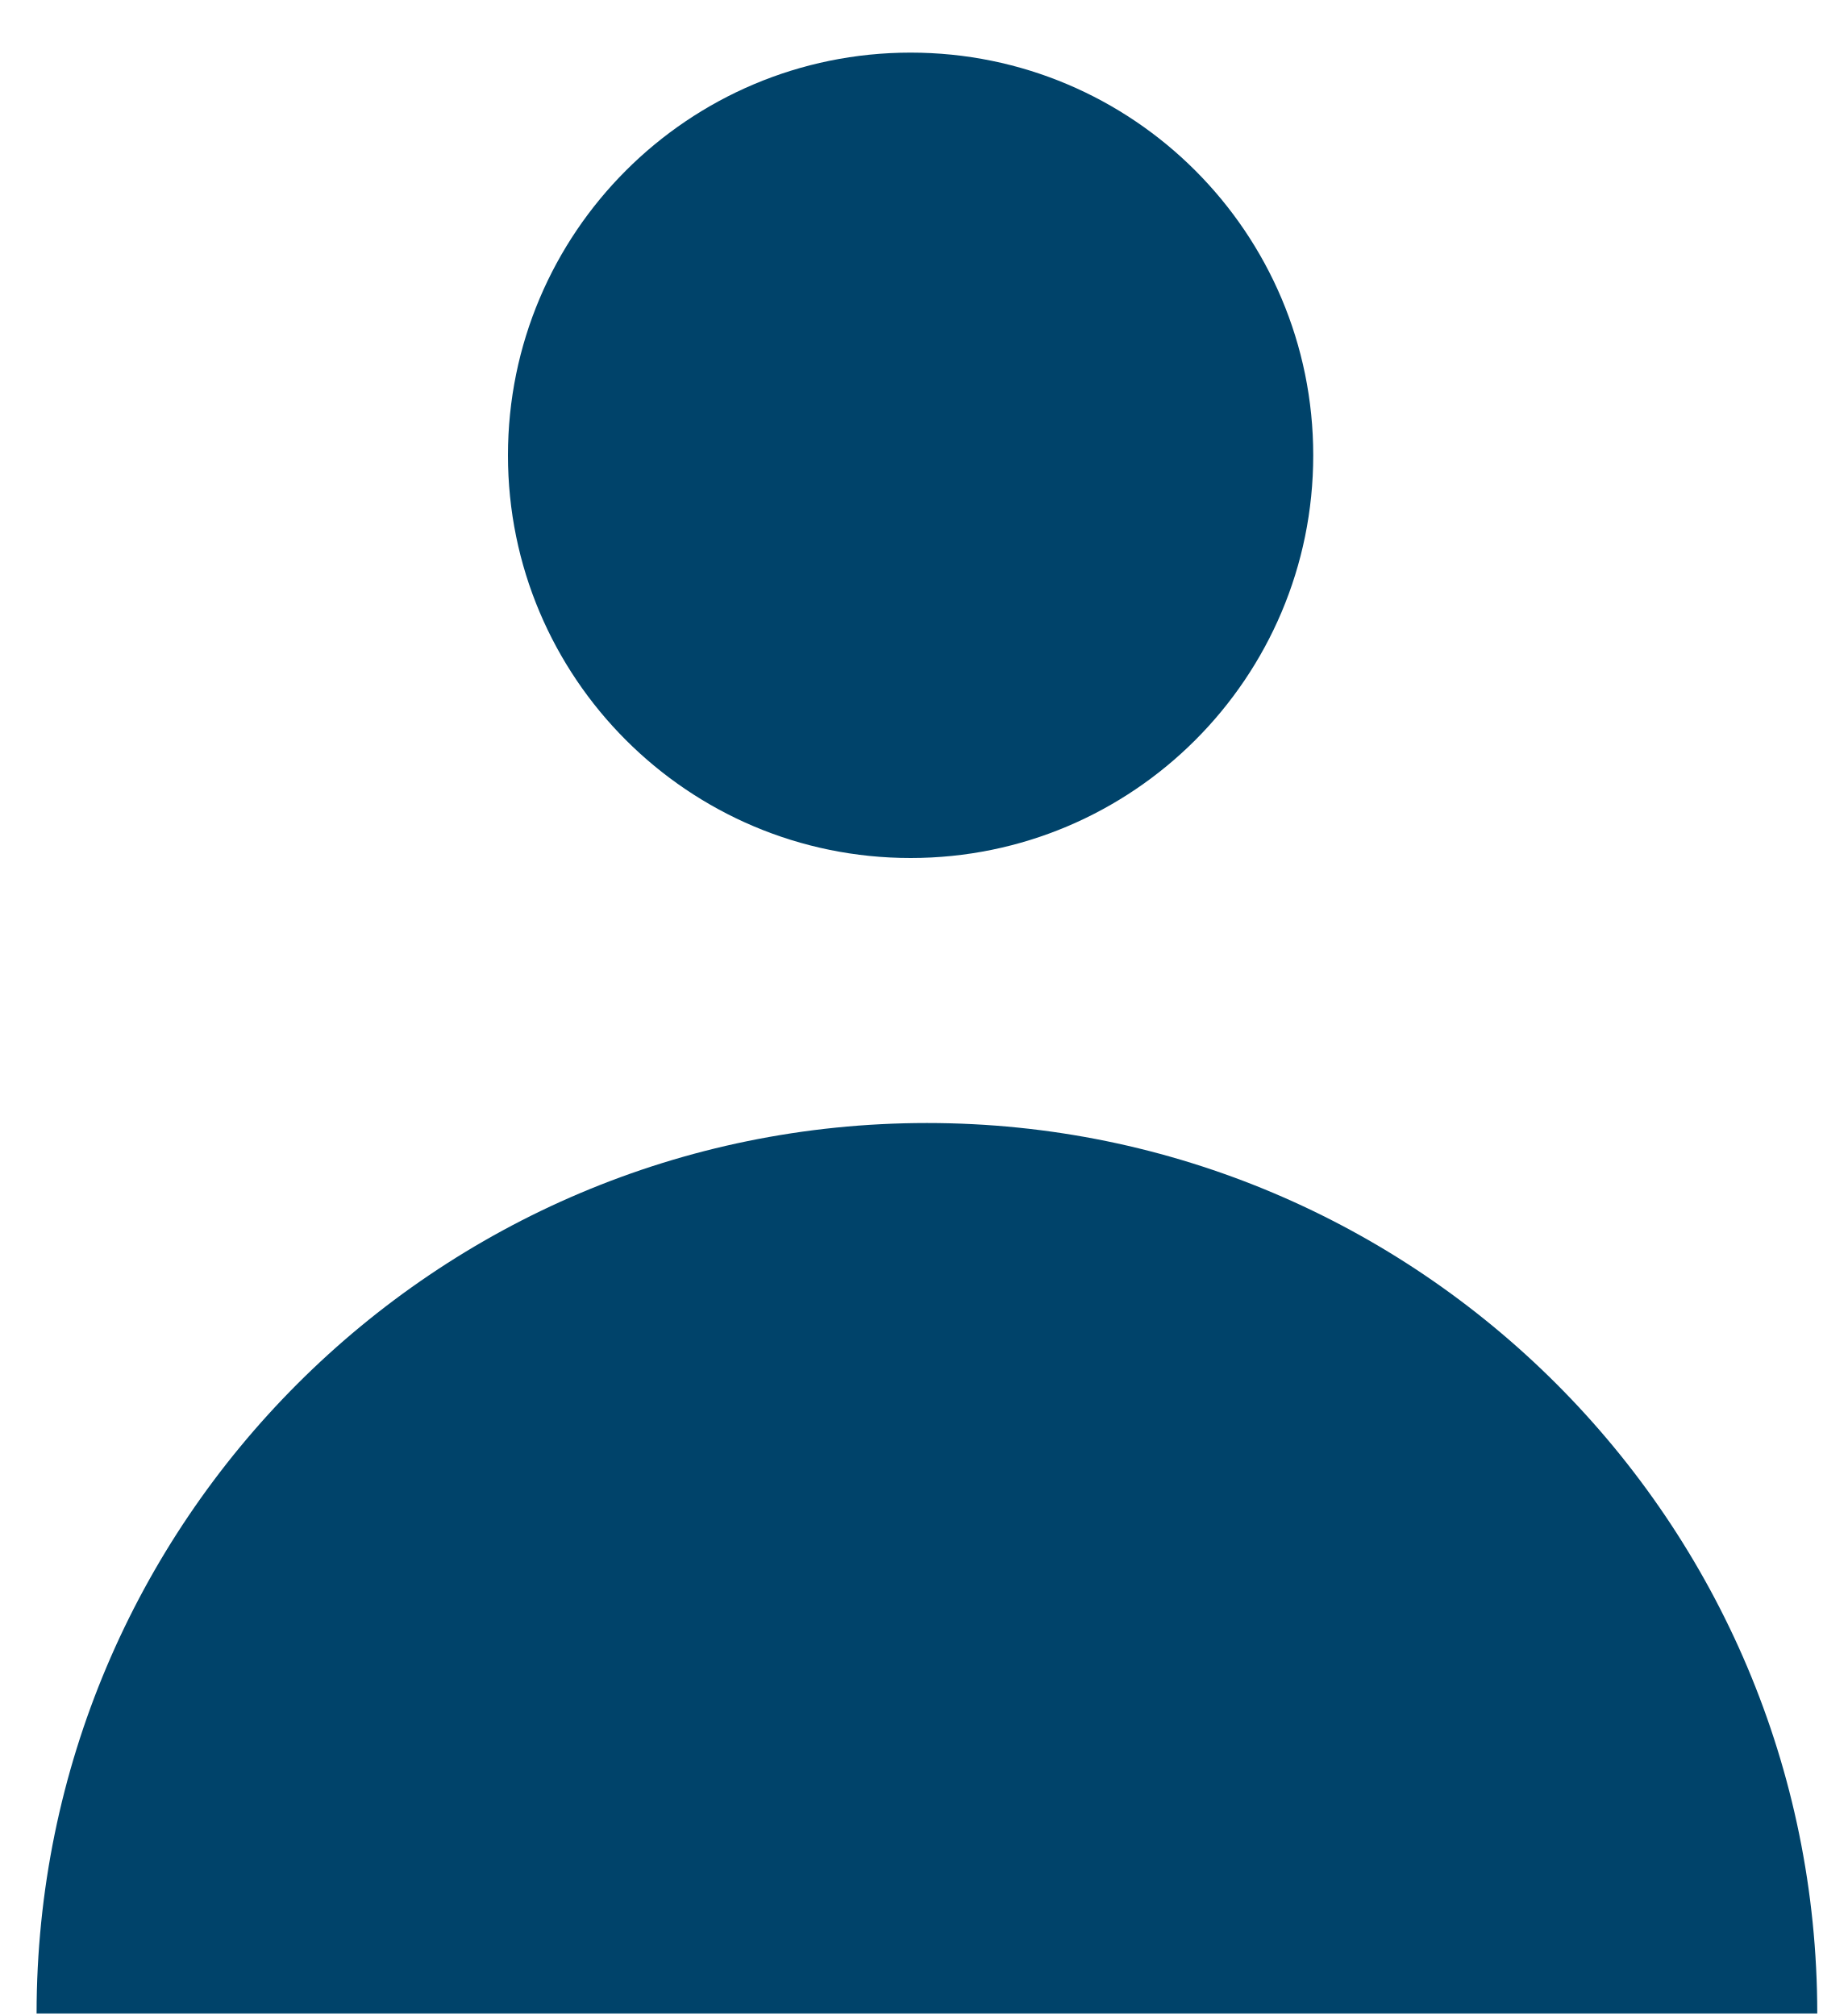
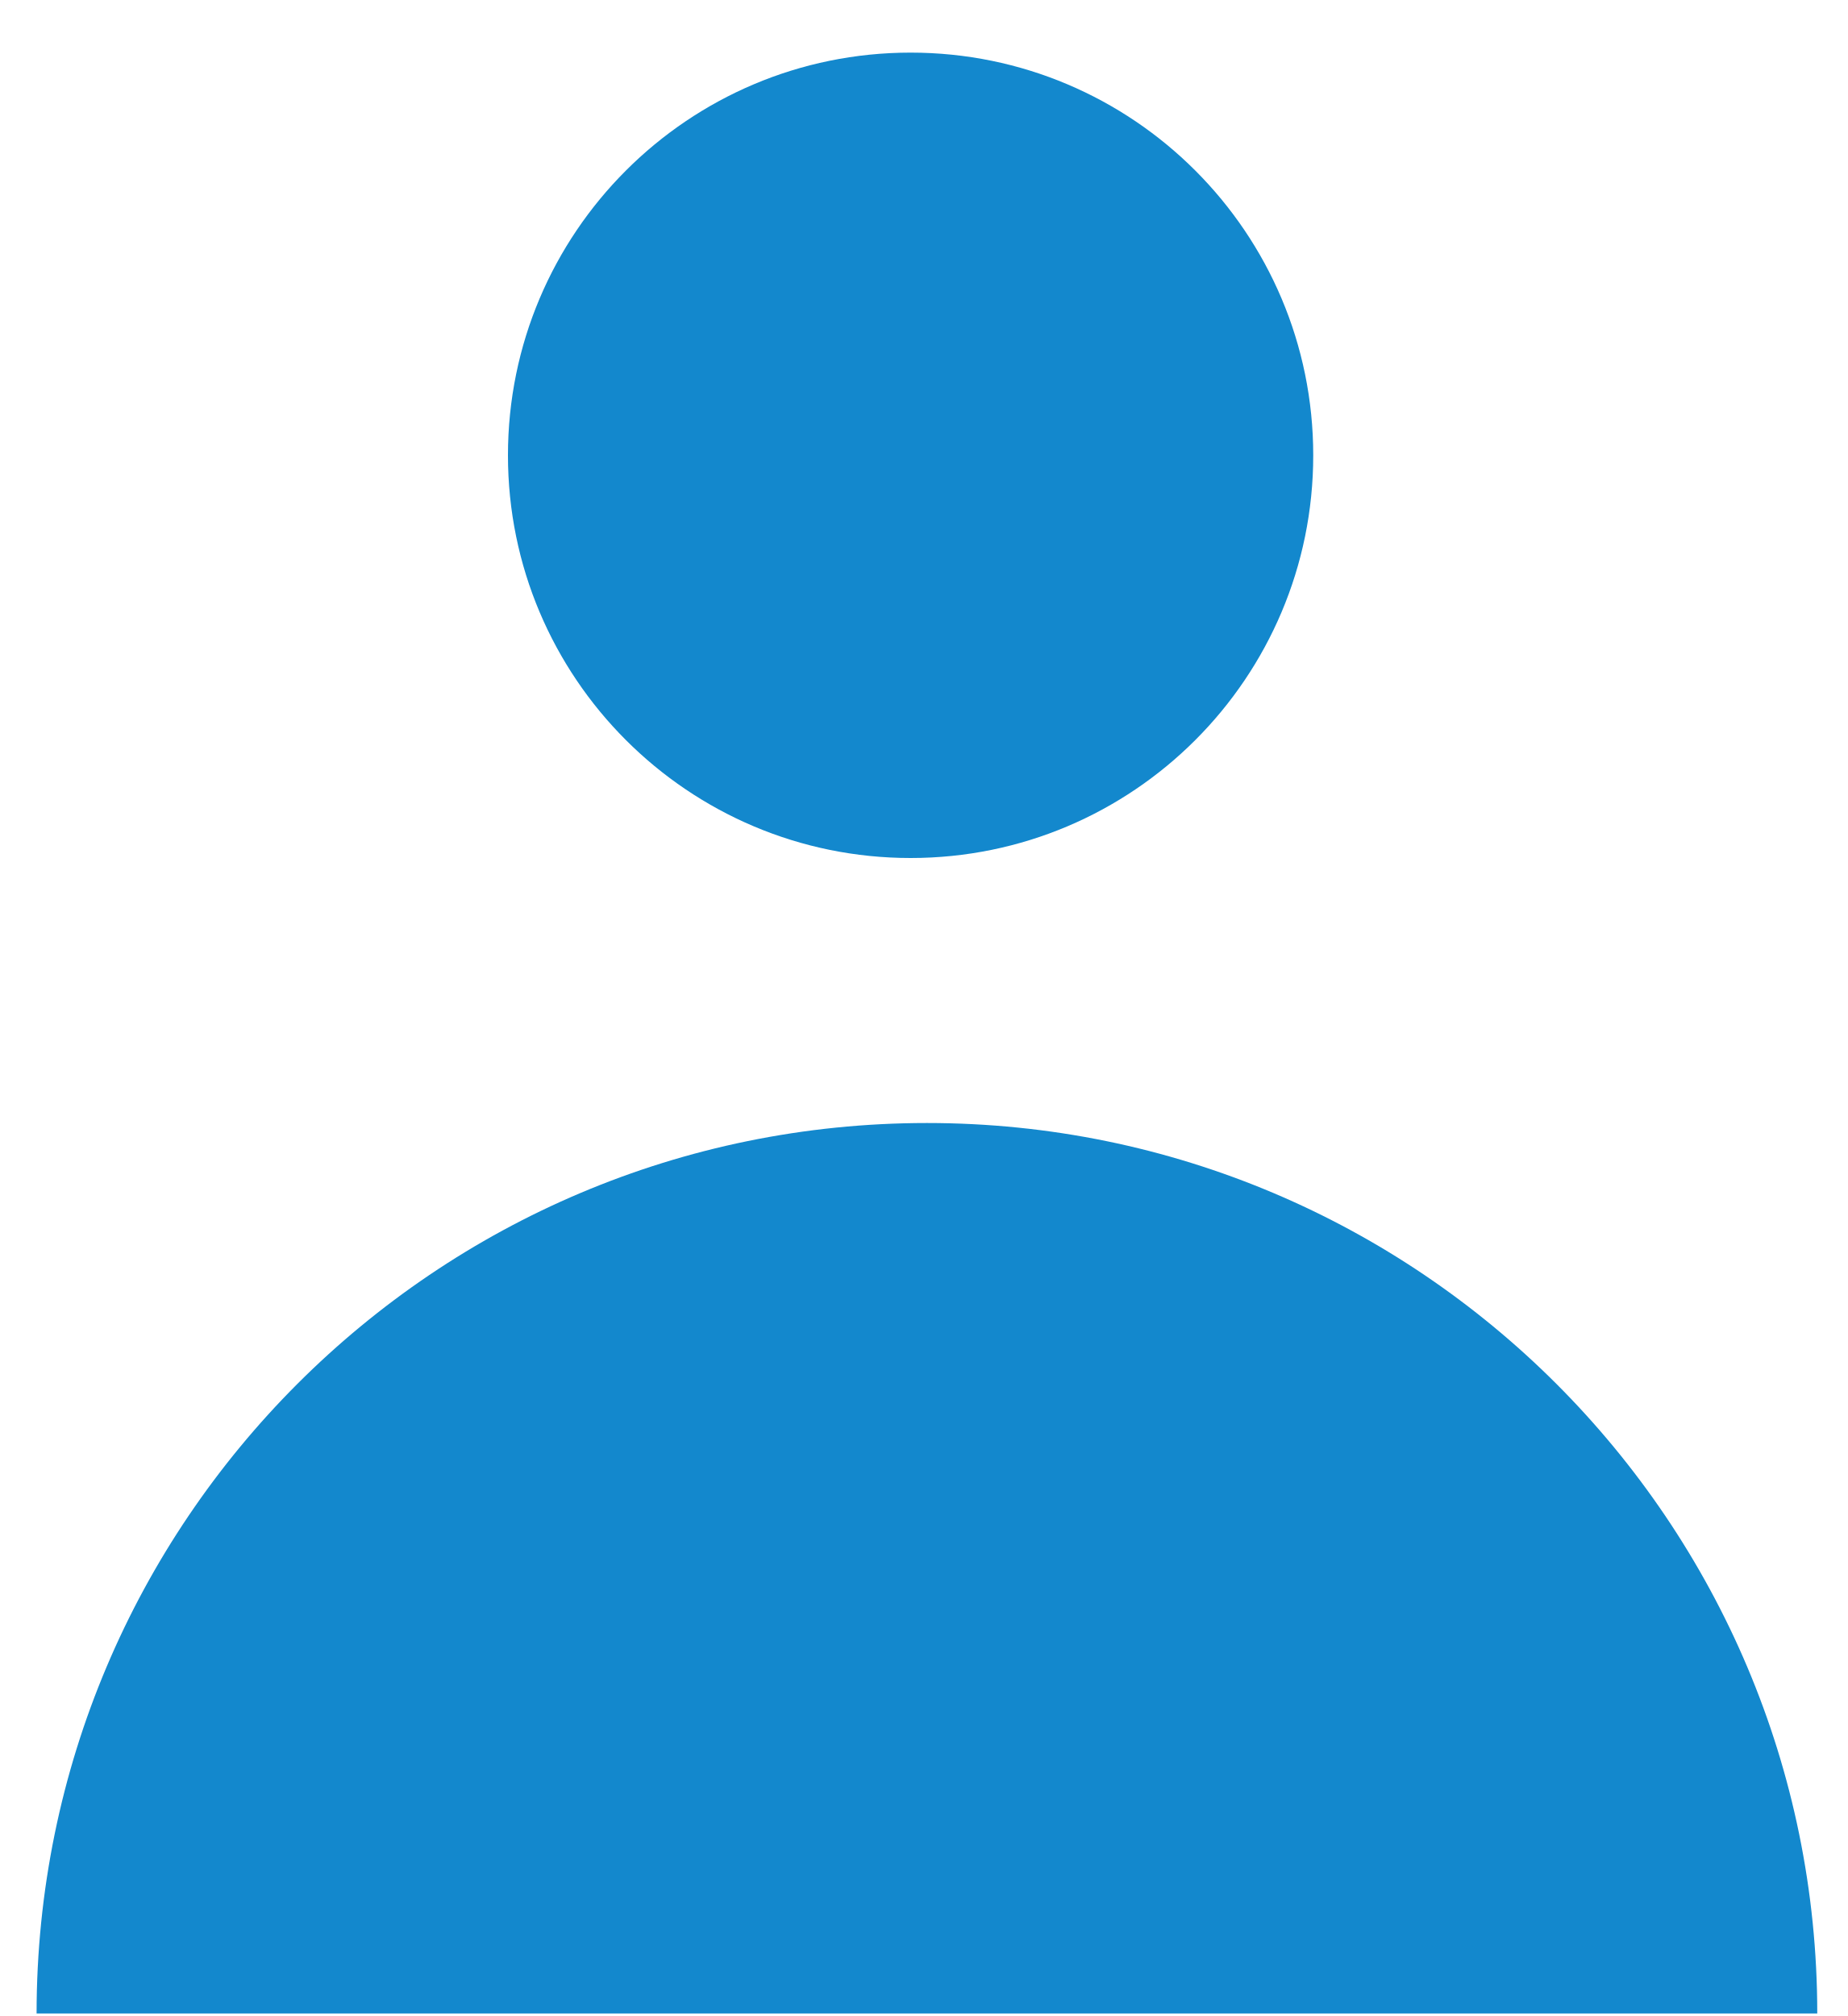
<svg xmlns="http://www.w3.org/2000/svg" version="1.1" id="Layer_1" x="0px" y="0px" width="18.334px" height="20px" viewBox="0 0 18.334 20" enable-background="new 0 0 18.334 20" xml:space="preserve">
-   <path fill="#00436A" d="M0.363,19.975c0-4.877,3.955-8.834,8.835-8.834c4.876,0,8.833,3.957,8.833,8.834" />
-   <circle fill="#00436A" cx="9.035" cy="4.517" r="3.995" />
+   <path fill="#1388CD" d="M0.363,19.975c0-4.877,3.955-8.834,8.835-8.834c4.876,0,8.833,3.957,8.833,8.834" />
+   <circle fill="#1388CD" cx="9.035" cy="4.517" r="3.995" />
</svg>
